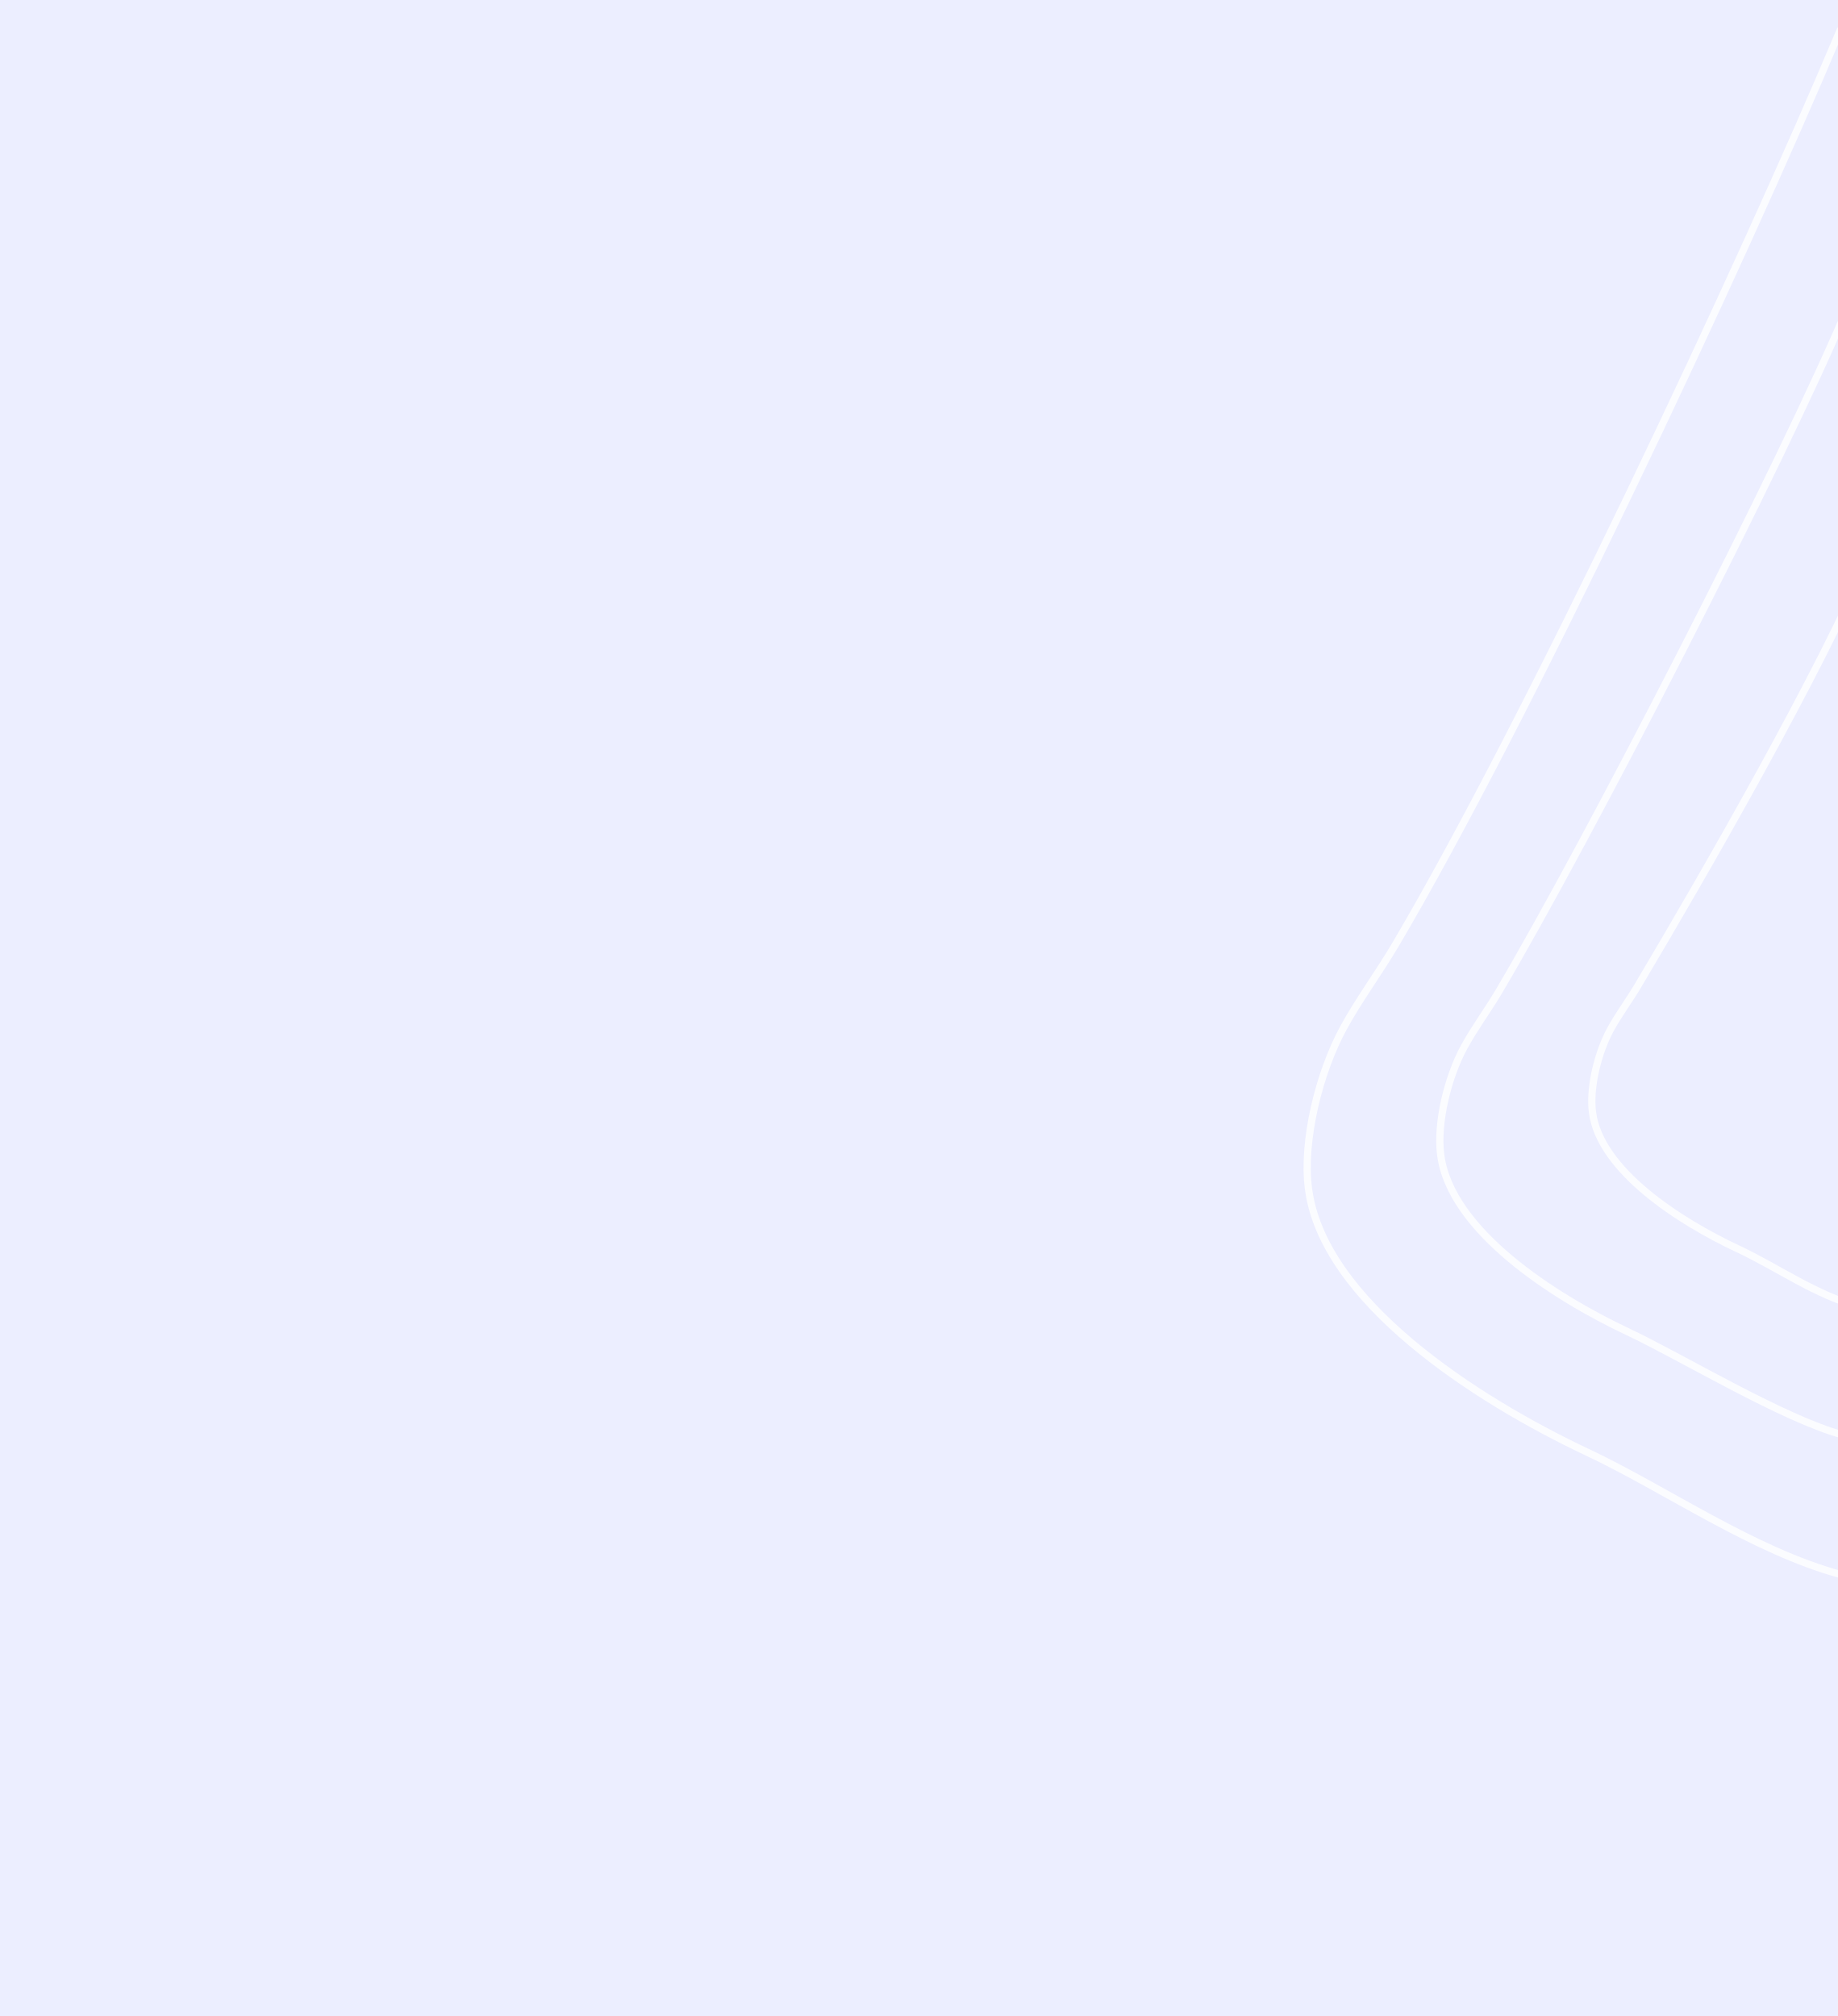
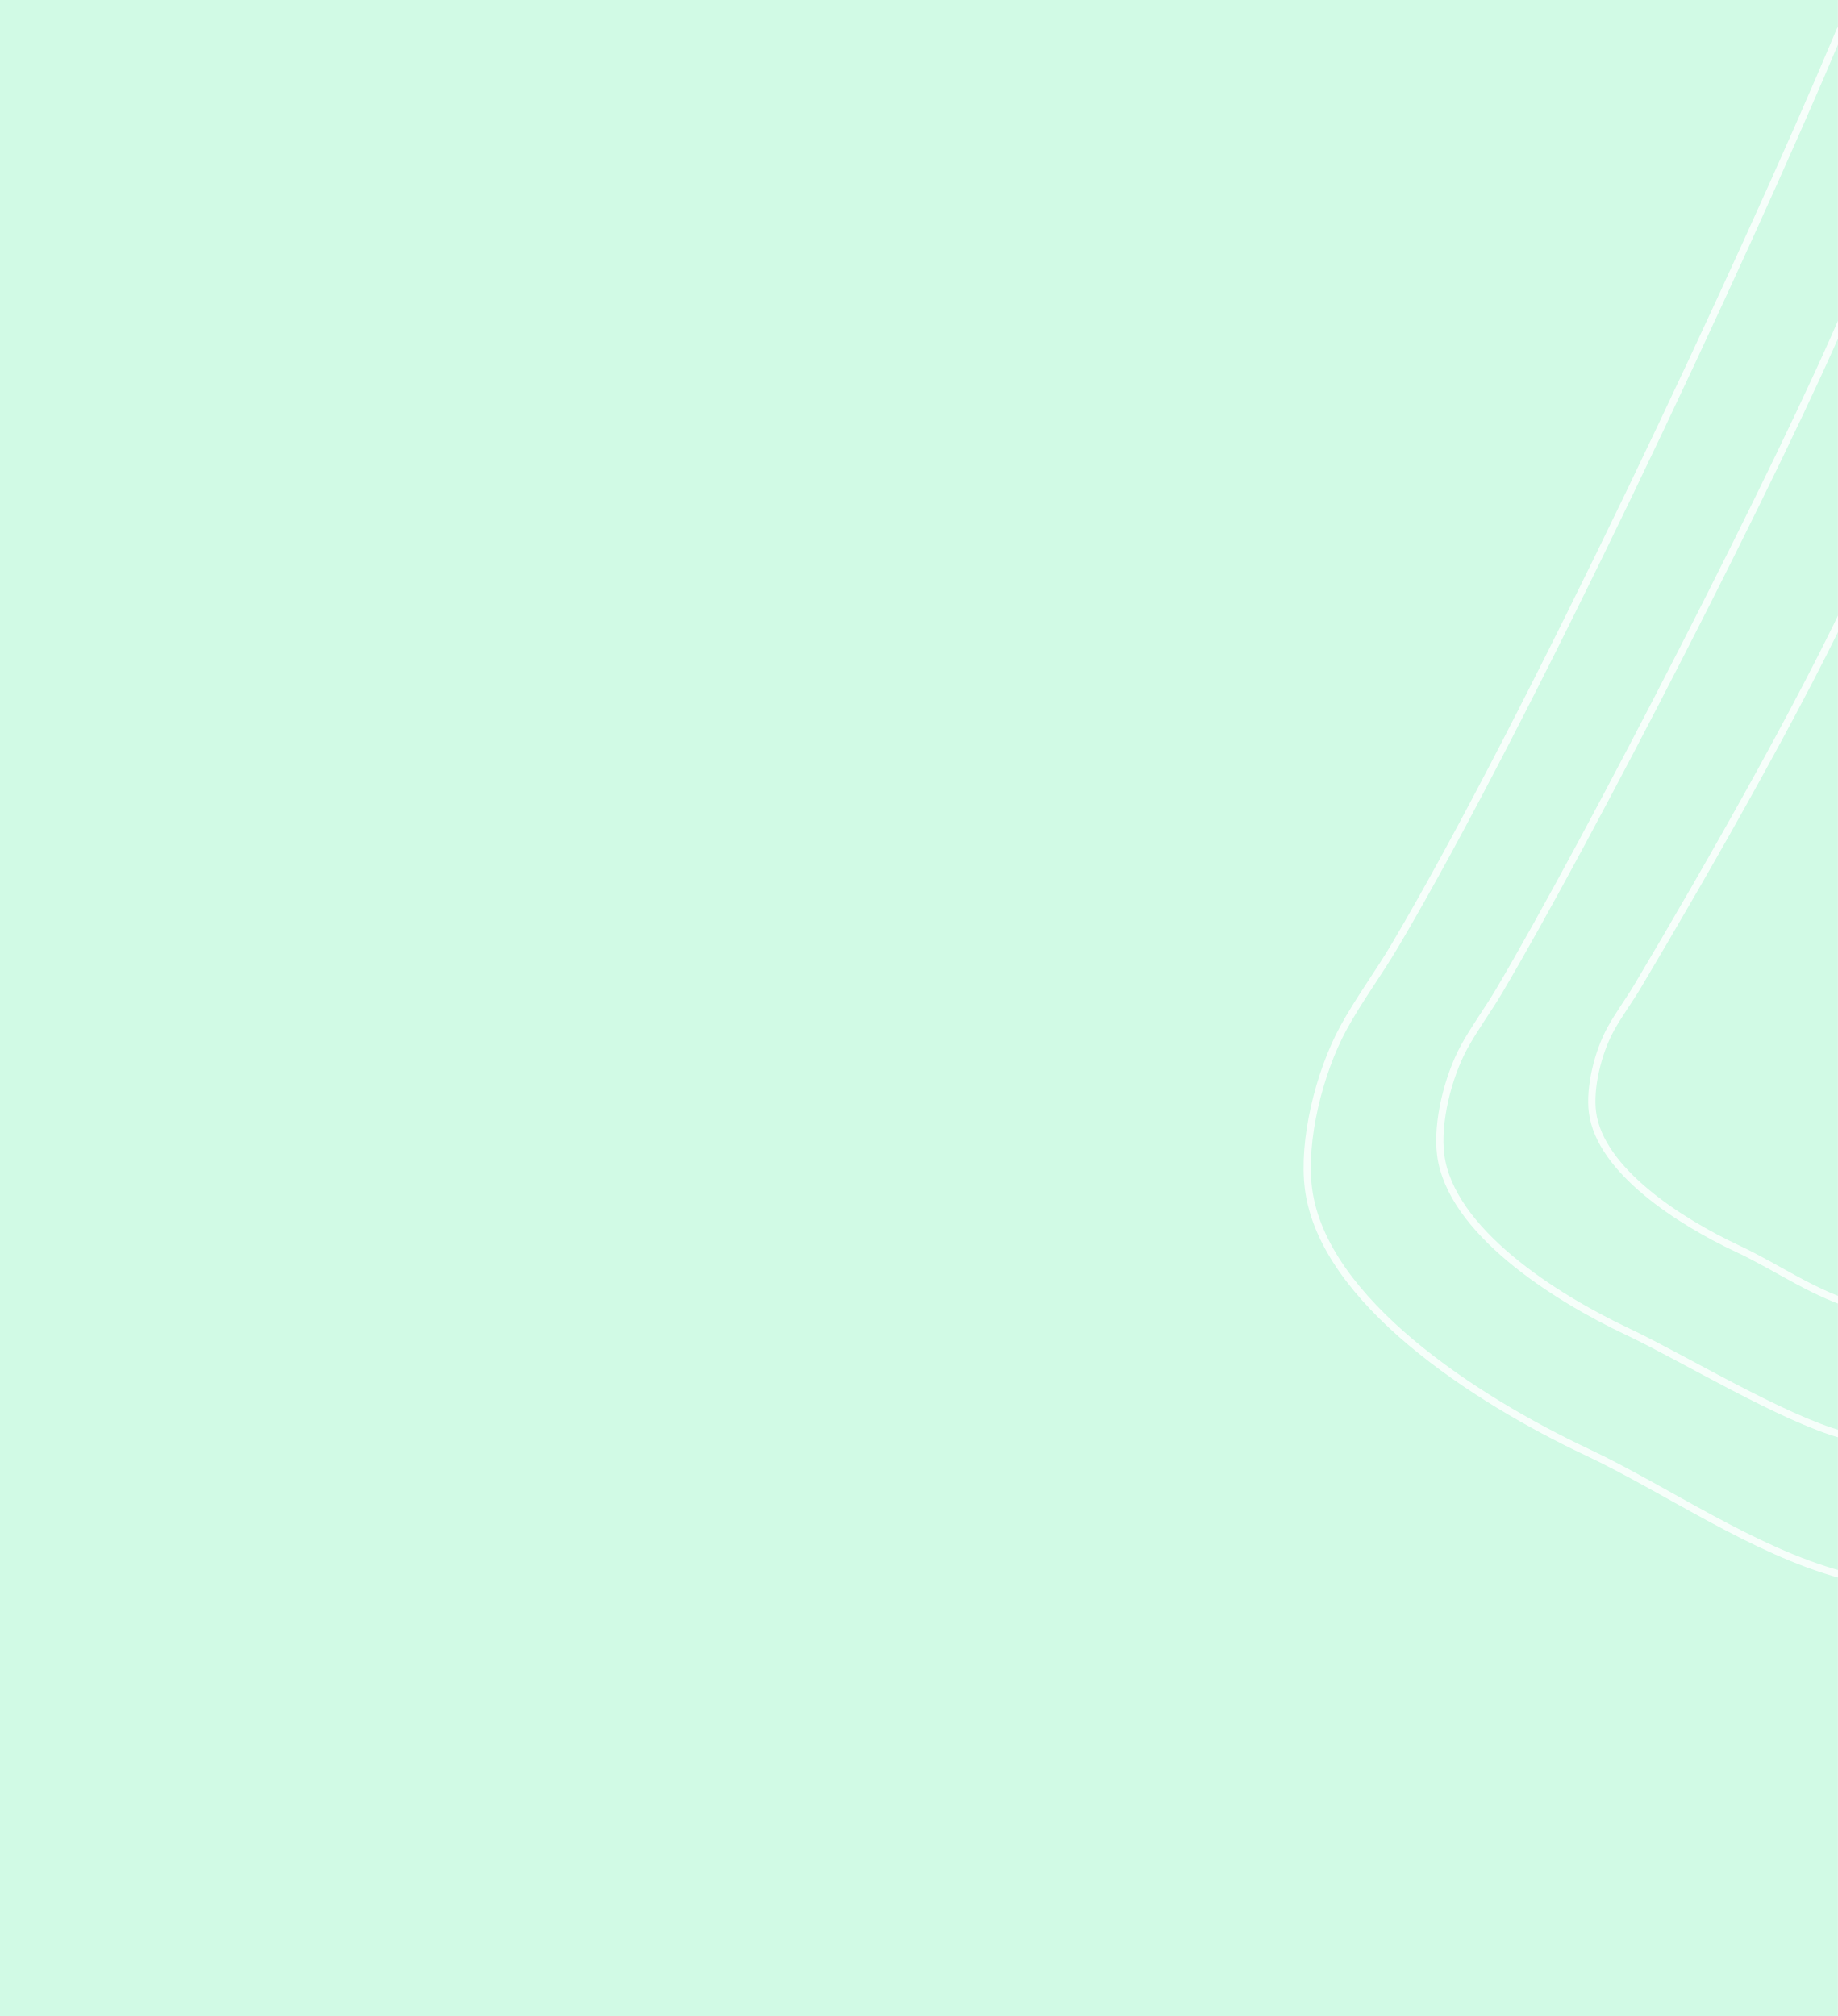
<svg xmlns="http://www.w3.org/2000/svg" width="762" height="836" viewBox="0 0 762 836" fill="none">
-   <rect width="762" height="836" fill="#ECEEFF" />
+   <rect width="762" height="836" fill="#D1FAE5" />
  <path d="M776 228.5C754.779 278.75 707.308 361.336 678.993 408.981C675.447 414.949 671.128 420.721 667.822 426.767C662.602 436.314 658.945 450.959 660.293 461.263C663.443 485.344 696.312 506.5 720.522 517.845C737.613 525.854 752.508 536.98 771.523 542.081" stroke="white" stroke-opacity="0.8" stroke-width="3" stroke-linecap="round" />
  <path d="M766.5 126.5C739.097 191.71 658.076 349.258 621.512 411.089C616.932 418.833 611.354 426.323 607.085 434.17C600.345 446.559 595.623 465.564 597.363 478.936C601.431 510.186 643.876 537.641 675.14 552.363C697.21 562.756 739.445 588.381 764 595" stroke="white" stroke-opacity="0.8" stroke-width="3" stroke-linecap="round" />
  <path d="M763 12.5C722.276 109.52 632.766 300.027 578.427 392.019C571.622 403.54 563.332 414.684 556.988 426.358C546.971 444.791 539.953 473.066 542.54 492.962C548.584 539.456 611.663 580.303 658.125 602.208C690.923 617.67 727.009 643.152 763.5 653" stroke="white" stroke-opacity="0.8" stroke-width="3" stroke-linecap="round" />
</svg>
